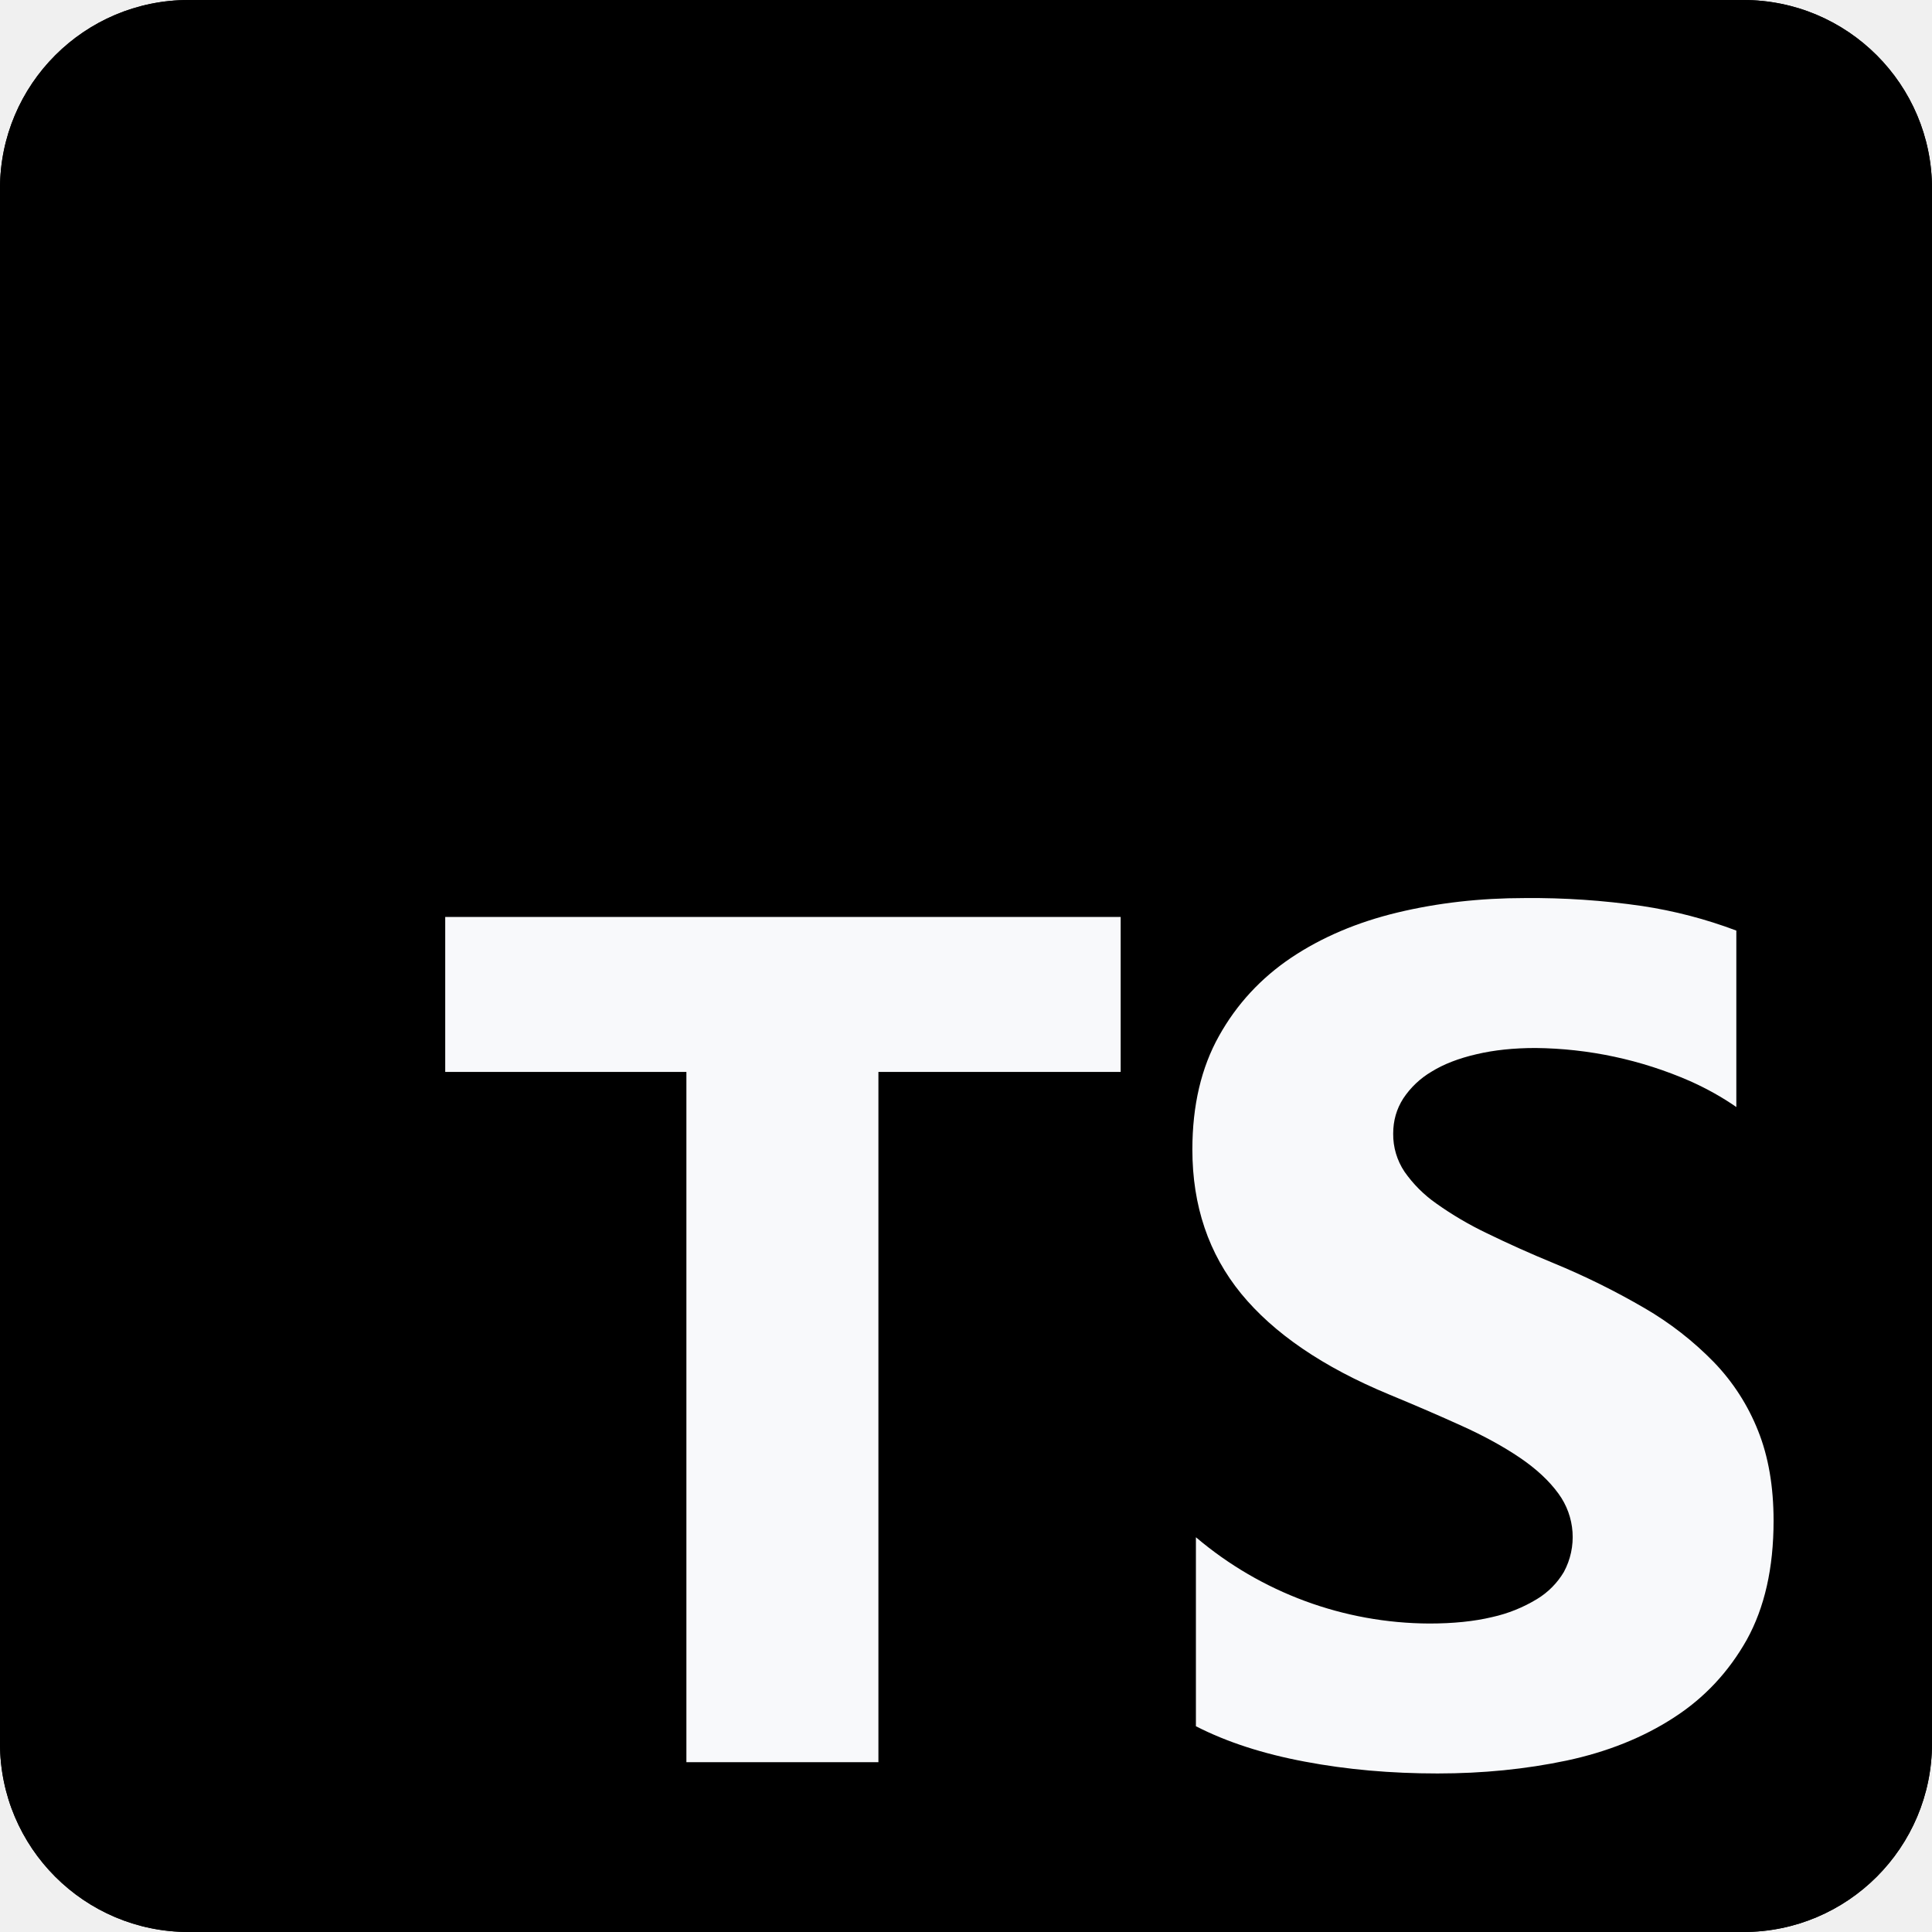
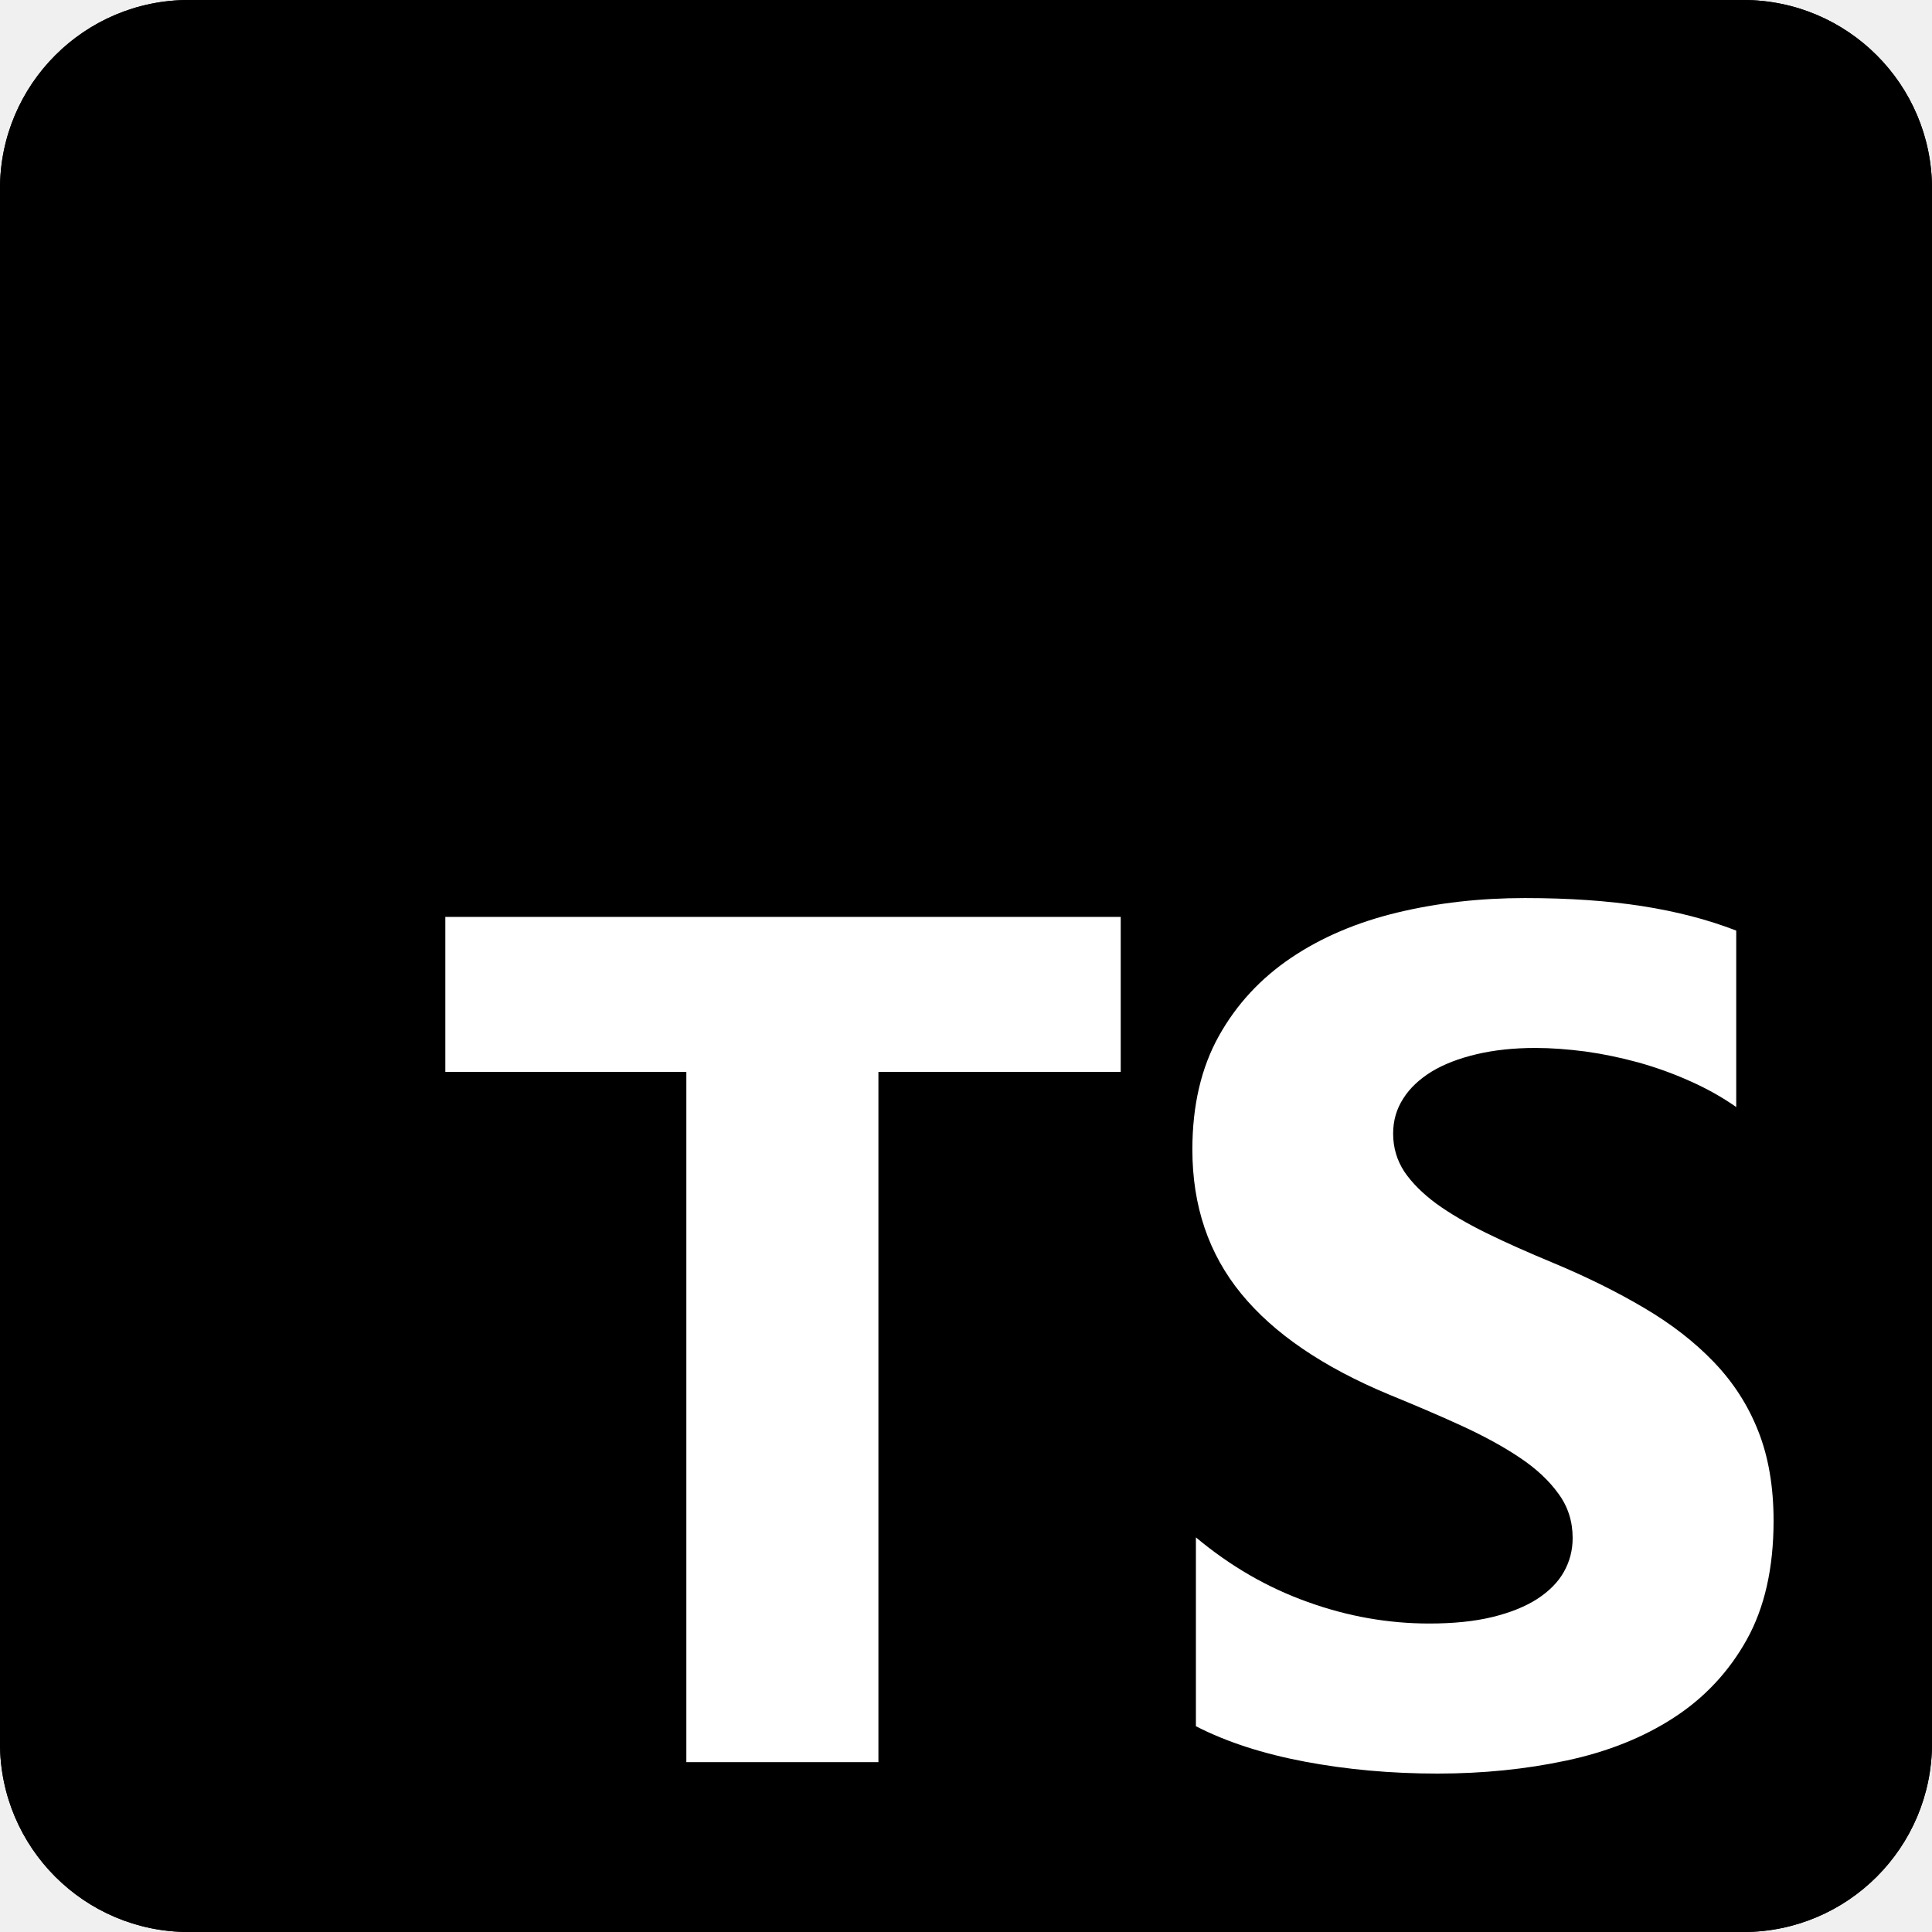
- <svg xmlns="http://www.w3.org/2000/svg" width="18" height="18" fill="none">
-   <path d="M16.242 0H1.758C.787 0 0 .787 0 1.758v14.484C0 17.213.787 18 1.758 18h14.484c.971 0 1.758-.787 1.758-1.758V1.758C18 .787 17.213 0 16.242 0z" fill="currentColor" />
-   <path d="M16.242 0H1.758C.787 0 0 .787 0 1.758v14.484C0 17.213.787 18 1.758 18h14.484c.971 0 1.758-.787 1.758-1.758V1.758C18 .787 17.213 0 16.242 0z" fill="currentColor" />
-   <path fill-rule="evenodd" clip-rule="evenodd" d="M11.142 14.323v1.76c.287.147.625.257 1.016.33.39.074.802.11 1.235.11.422 0 .822-.04 1.202-.12.38-.081.712-.214.999-.4.286-.184.512-.427.68-.725.166-.3.25-.668.25-1.109 0-.319-.048-.598-.144-.838a1.96 1.96 0 00-.412-.64 3.02 3.02 0 00-.647-.504 6.927 6.927 0 00-.85-.42 10.757 10.757 0 01-.622-.279 3.17 3.17 0 01-.467-.275 1.199 1.199 0 01-.297-.297.625.625 0 01-.105-.354c0-.121.031-.23.094-.328a.808.808 0 01.264-.25c.113-.07.253-.124.418-.162.165-.039.348-.058.55-.058a3.683 3.683 0 011.439.308c.156.07.3.15.432.242V8.67a4.298 4.298 0 00-.878-.229 7.15 7.15 0 00-1.092-.074c-.418 0-.814.045-1.188.135-.374.09-.704.23-.988.42-.284.191-.509.434-.674.73-.165.295-.248.647-.248 1.058 0 .524.152.972.454 1.342.303.37.762.684 1.379.94.242.1.467.197.676.292.21.095.39.194.542.297.152.103.273.215.36.335a.684.684 0 01.05.73.731.731 0 01-.25.252 1.373 1.373 0 01-.418.168c-.167.04-.362.06-.586.06a3.381 3.381 0 01-2.173-.803zM8.184 9.987h2.257V8.543H4.148v1.444h2.247v6.431h1.789v-6.43z" fill="#F8F9FB" />
+ <svg xmlns="http://www.w3.org/2000/svg" width="12" height="12" viewBox="0 0 12 12" fill="none">
+   <path d="M10.828 0H1.172C0.525 0 0 0.525 0 1.172V10.828C0 11.475 0.525 12 1.172 12H10.828C11.475 12 12 11.475 12 10.828V1.172C12 0.525 11.475 0 10.828 0Z" fill="currentColor" />
+   <path d="M10.828 0H1.172C0.525 0 0 0.525 0 1.172V10.828C0 11.475 0.525 12 1.172 12H10.828C11.475 12 12 11.475 12 10.828V1.172C12 0.525 11.475 0 10.828 0Z" fill="currentColor" />
+   <path fill-rule="evenodd" clip-rule="evenodd" d="M7.428 9.549V10.722C7.619 10.82 7.845 10.893 8.105 10.942C8.365 10.991 8.64 11.016 8.928 11.016C9.21 11.016 9.477 10.989 9.73 10.935C9.983 10.881 10.205 10.793 10.396 10.669C10.586 10.546 10.738 10.384 10.849 10.185C10.96 9.986 11.016 9.74 11.016 9.446C11.016 9.234 10.984 9.047 10.92 8.887C10.857 8.727 10.765 8.585 10.645 8.46C10.525 8.335 10.382 8.224 10.214 8.125C10.047 8.026 9.858 7.932 9.647 7.844C9.493 7.78 9.355 7.719 9.233 7.659C9.111 7.599 9.007 7.538 8.921 7.476C8.836 7.413 8.77 7.347 8.723 7.278C8.677 7.208 8.653 7.129 8.653 7.041C8.653 6.96 8.674 6.888 8.716 6.823C8.757 6.758 8.816 6.703 8.892 6.656C8.968 6.61 9.061 6.574 9.171 6.548C9.281 6.522 9.403 6.509 9.537 6.509C9.635 6.509 9.739 6.517 9.847 6.531C9.956 6.546 10.066 6.569 10.176 6.599C10.286 6.63 10.393 6.668 10.497 6.715C10.601 6.761 10.697 6.815 10.784 6.876V5.78C10.606 5.711 10.411 5.661 10.2 5.628C9.988 5.595 9.745 5.578 9.471 5.578C9.193 5.578 8.928 5.608 8.679 5.668C8.43 5.728 8.21 5.821 8.021 5.948C7.831 6.076 7.681 6.237 7.571 6.434C7.461 6.631 7.406 6.866 7.406 7.14C7.406 7.49 7.507 7.788 7.709 8.035C7.911 8.282 8.217 8.491 8.628 8.662C8.789 8.728 8.94 8.792 9.079 8.856C9.218 8.92 9.339 8.986 9.44 9.054C9.542 9.122 9.622 9.197 9.68 9.278C9.739 9.358 9.768 9.45 9.768 9.553C9.768 9.628 9.75 9.699 9.713 9.764C9.677 9.828 9.621 9.884 9.547 9.932C9.472 9.98 9.379 10.017 9.268 10.044C9.157 10.071 9.026 10.084 8.877 10.084C8.623 10.084 8.371 10.04 8.122 9.95C7.872 9.861 7.641 9.727 7.428 9.549ZM5.456 6.658H6.961V5.695H2.766V6.658H4.263V10.945H5.456V6.658Z" fill="white" />
</svg>
